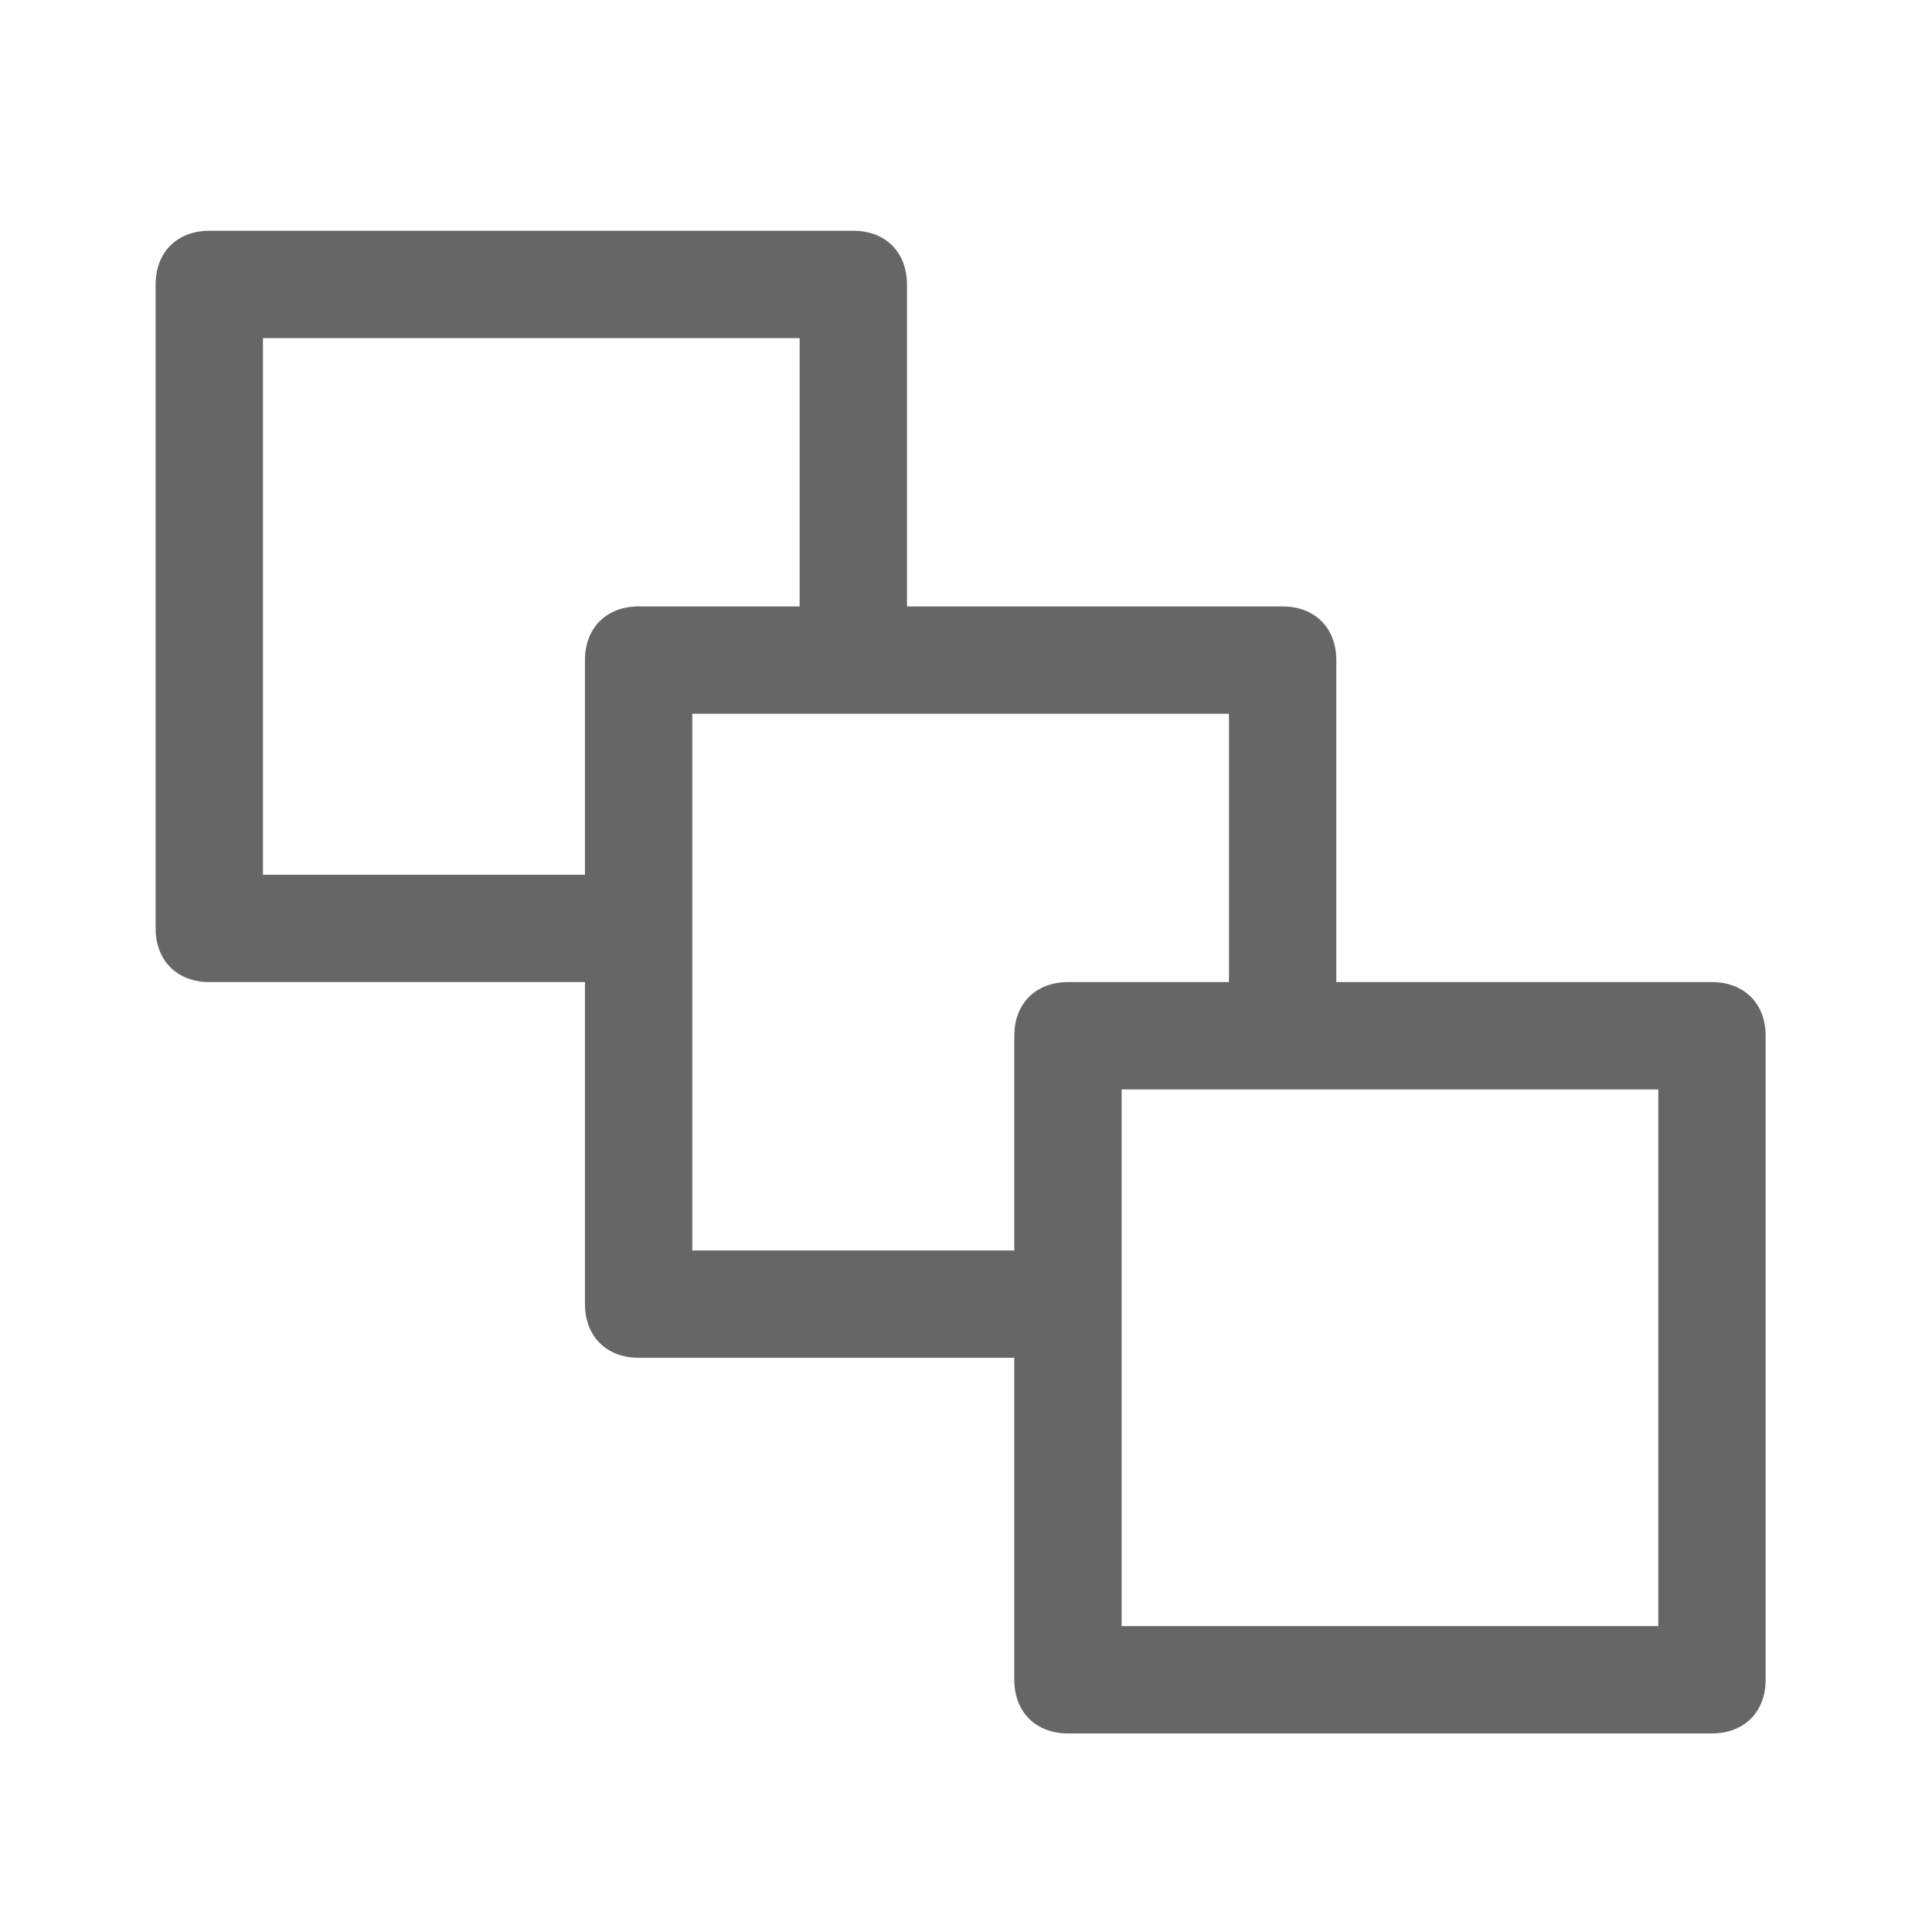
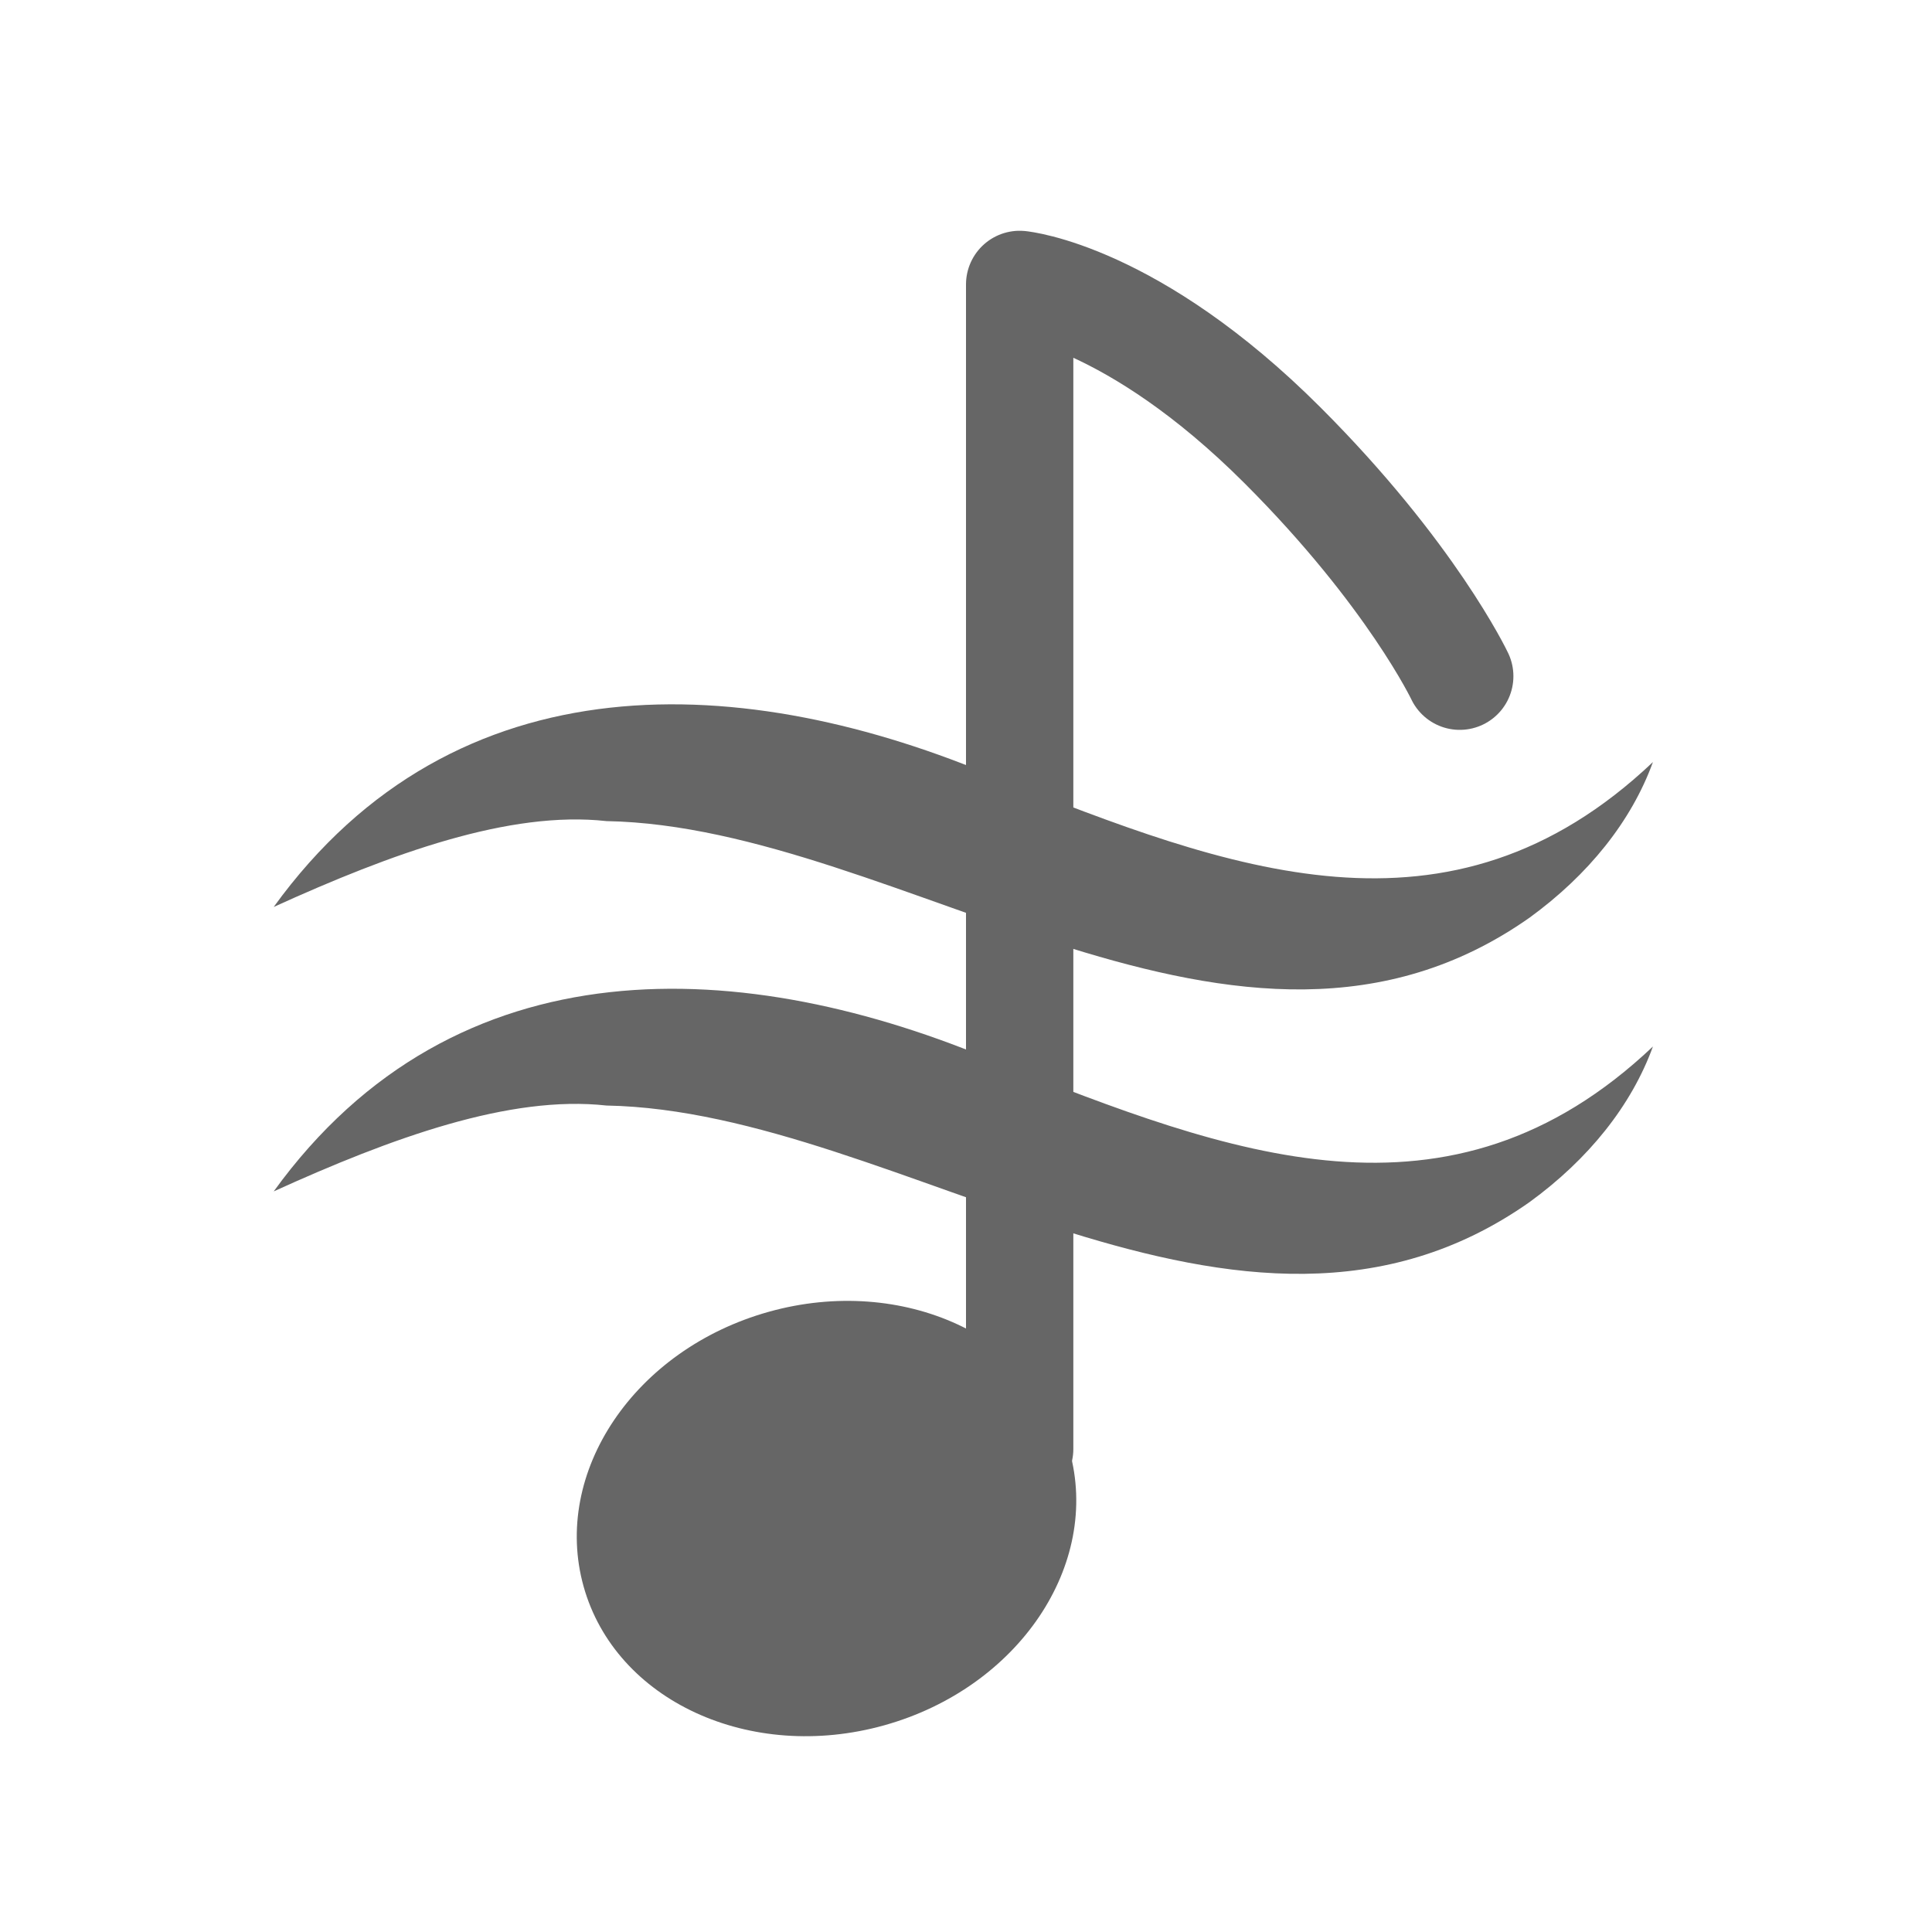
<svg xmlns="http://www.w3.org/2000/svg" version="1.1" id="Layer_1" x="0px" y="0px" viewBox="0 0 36 36" style="enable-background:new 0 0 36 36;" xml:space="preserve">
  <style type="text/css">
	.st0{fill:#666666;}
+ 	.st1{fill:none;stroke:#666666;stroke-width:2;stroke-linecap:round;stroke-linejoin:round;stroke-miterlimit:10;}
</style>
+   <ellipse transform="matrix(0.963 -0.2695 0.2695 0.963 -7.0561 5.1933)" class="st0" cx="15.4" cy="28.3" rx="4.7" ry="4" />
+   <path class="st1" d="M19,27V5.3c0,0,2.1,0.2,4.9,3c2.4,2.4,3.3,4.3,3.3,4.3" />
  <g>
-     <g>
-       <path class="st0" d="M12,18.3H3.9c-0.6,0-1-0.4-1-1v-12c0-0.6,0.4-1,1-1h12c0.6,0,1,0.4,1,1V12h-2V6.3h-10v10H12V18.3z" />
-       <path class="st0" d="M20,25.3h-8.1c-0.6,0-1-0.4-1-1v-12c0-0.6,0.4-1,1-1h12c0.6,0,1,0.4,1,1V19h-2v-5.7h-10v10H20V25.3z" />
-       <path class="st0" d="M31.9,32.3h-12c-0.6,0-1-0.4-1-1v-12c0-0.6,0.4-1,1-1h12c0.6,0,1,0.4,1,1v12C32.9,31.9,32.5,32.3,31.9,32.3z     M20.9,30.3h10v-10h-10V30.3z" />
-     </g>
+     <path class="st0" d="M5.1,16.9c3.4-4.7,8.8-4.4,13.5-2.4c4.3,1.7,8.4,3.3,12.2-0.3c-0.4,1.1-1.2,2.1-2.3,2.9   c-5.4,3.8-11.7-1.7-17.2-1.8C9.5,15.1,7.3,15.9,5.1,16.9L5.1,16.9z" />
+   </g>
+   <g>
+     <path class="st0" d="M5.1,22.2c3.4-4.7,8.8-4.4,13.5-2.4c4.3,1.7,8.4,3.3,12.2-0.3c-0.4,1.1-1.2,2.1-2.3,2.9   c-5.4,3.8-11.7-1.7-17.2-1.8C9.5,20.4,7.3,21.2,5.1,22.2L5.1,22.2z" />
  </g>
</svg>
